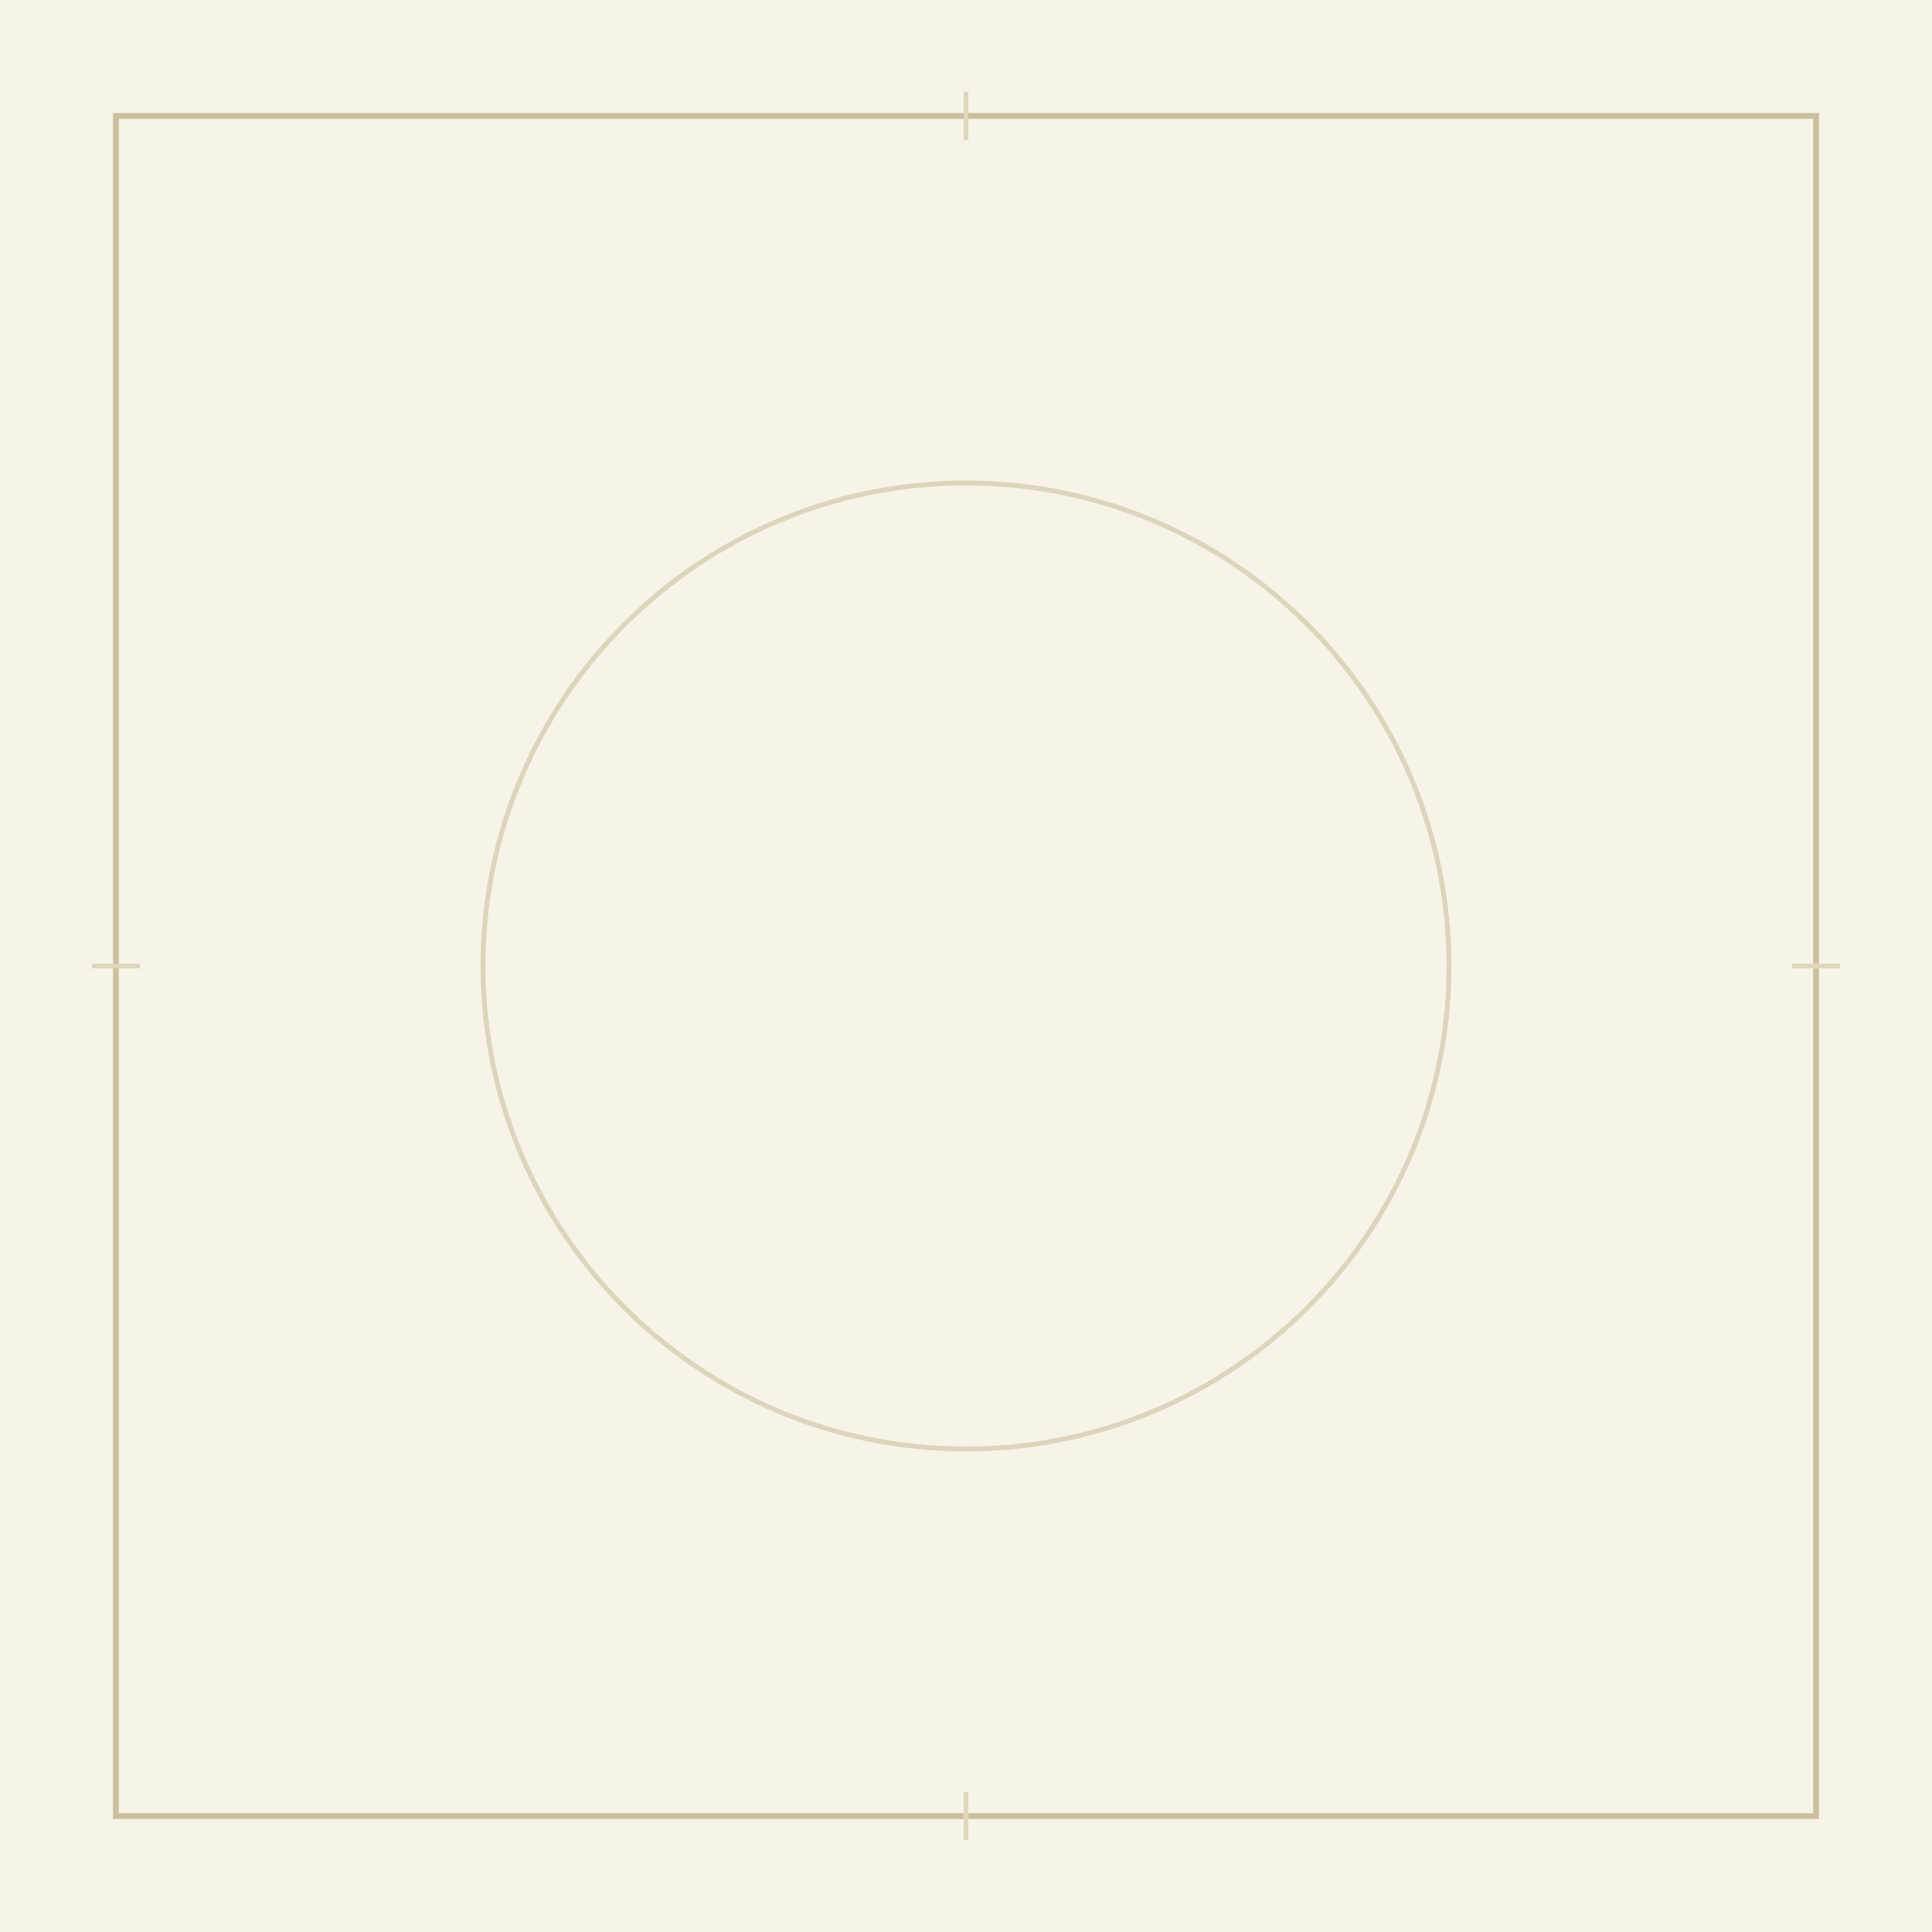
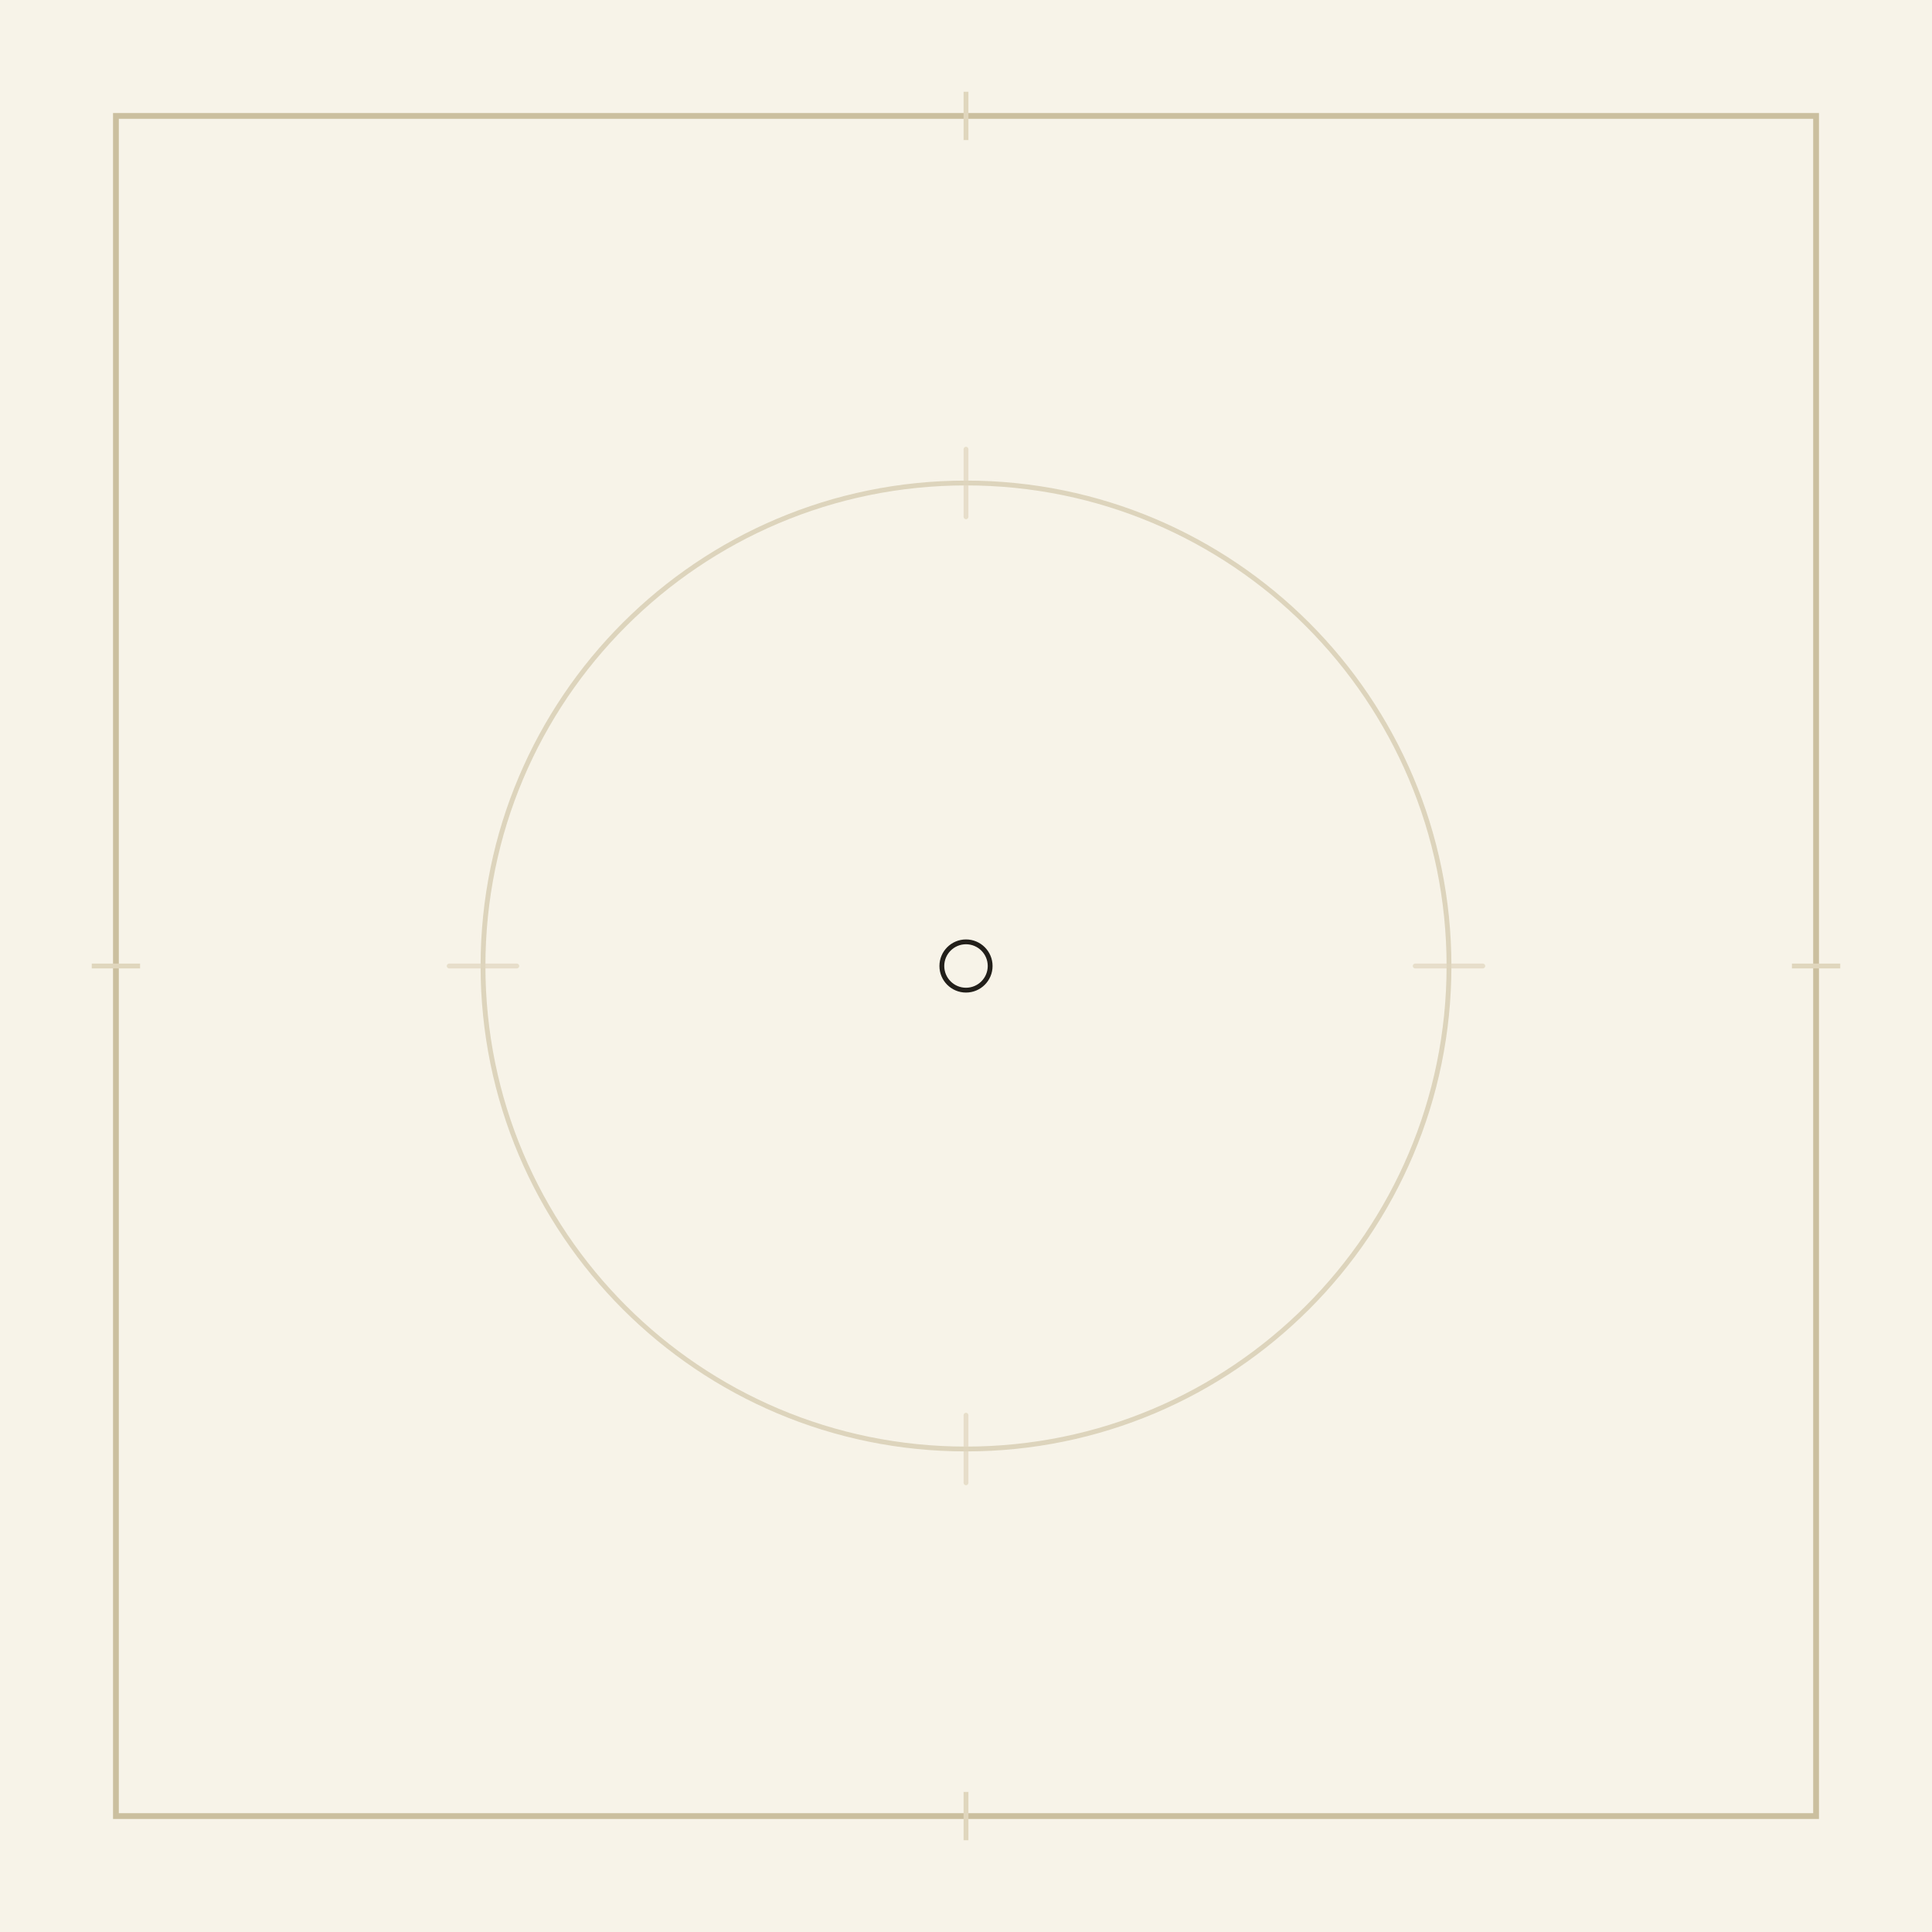
<svg xmlns="http://www.w3.org/2000/svg" viewBox="0 0 400 400" width="400" height="400" role="img" aria-labelledby="title-concept-anupaya">
  <rect x="0" y="0" width="400" height="400" fill="#f7f3e8" />
  <rect x="24.00" y="24.00" width="352.00" height="352.00" fill="none" stroke="#cbbf9f" stroke-width="1.2" opacity="1.0" />
  <line x1="200.00" y1="29.00" x2="200.00" y2="19.00" stroke="#e0d6bd" stroke-width="1.0" opacity="1.0" />
  <line x1="371.00" y1="200.00" x2="381.00" y2="200.00" stroke="#e0d6bd" stroke-width="1.0" opacity="1.0" />
  <line x1="200.00" y1="371.00" x2="200.00" y2="381.00" stroke="#e0d6bd" stroke-width="1.0" opacity="1.0" />
  <line x1="29.00" y1="200.00" x2="19.00" y2="200.00" stroke="#e0d6bd" stroke-width="1.0" opacity="1.0" />
  <g fill="none" stroke="#221f1a" stroke-width="1.6" stroke-linecap="round" stroke-linejoin="round">
    <circle cx="200.00" cy="200.00" r="100.00" fill="none" stroke="#cbbf9f" stroke-width="1.0" opacity="0.6" />
+     <line x1="200.00" y1="107.00" x2="200.00" y2="93.00" stroke="#e0d6bd" stroke-width="1.0" opacity="0.7" />
+     <line x1="293.00" y1="200.00" x2="307.00" y2="200.00" stroke="#e0d6bd" stroke-width="1.0" opacity="0.7" />
+     <line x1="200.00" y1="293.00" x2="200.00" y2="307.00" stroke="#e0d6bd" stroke-width="1.0" opacity="0.7" />
+     <line x1="107.00" y1="200.00" x2="93.00" y2="200.00" stroke="#e0d6bd" stroke-width="1.0" opacity="0.7" />
+     <circle cx="200.00" cy="200.00" r="5.00" fill="#f7f3e8" stroke="#221f1a" stroke-width="1.0" />
  </g>
</svg>
